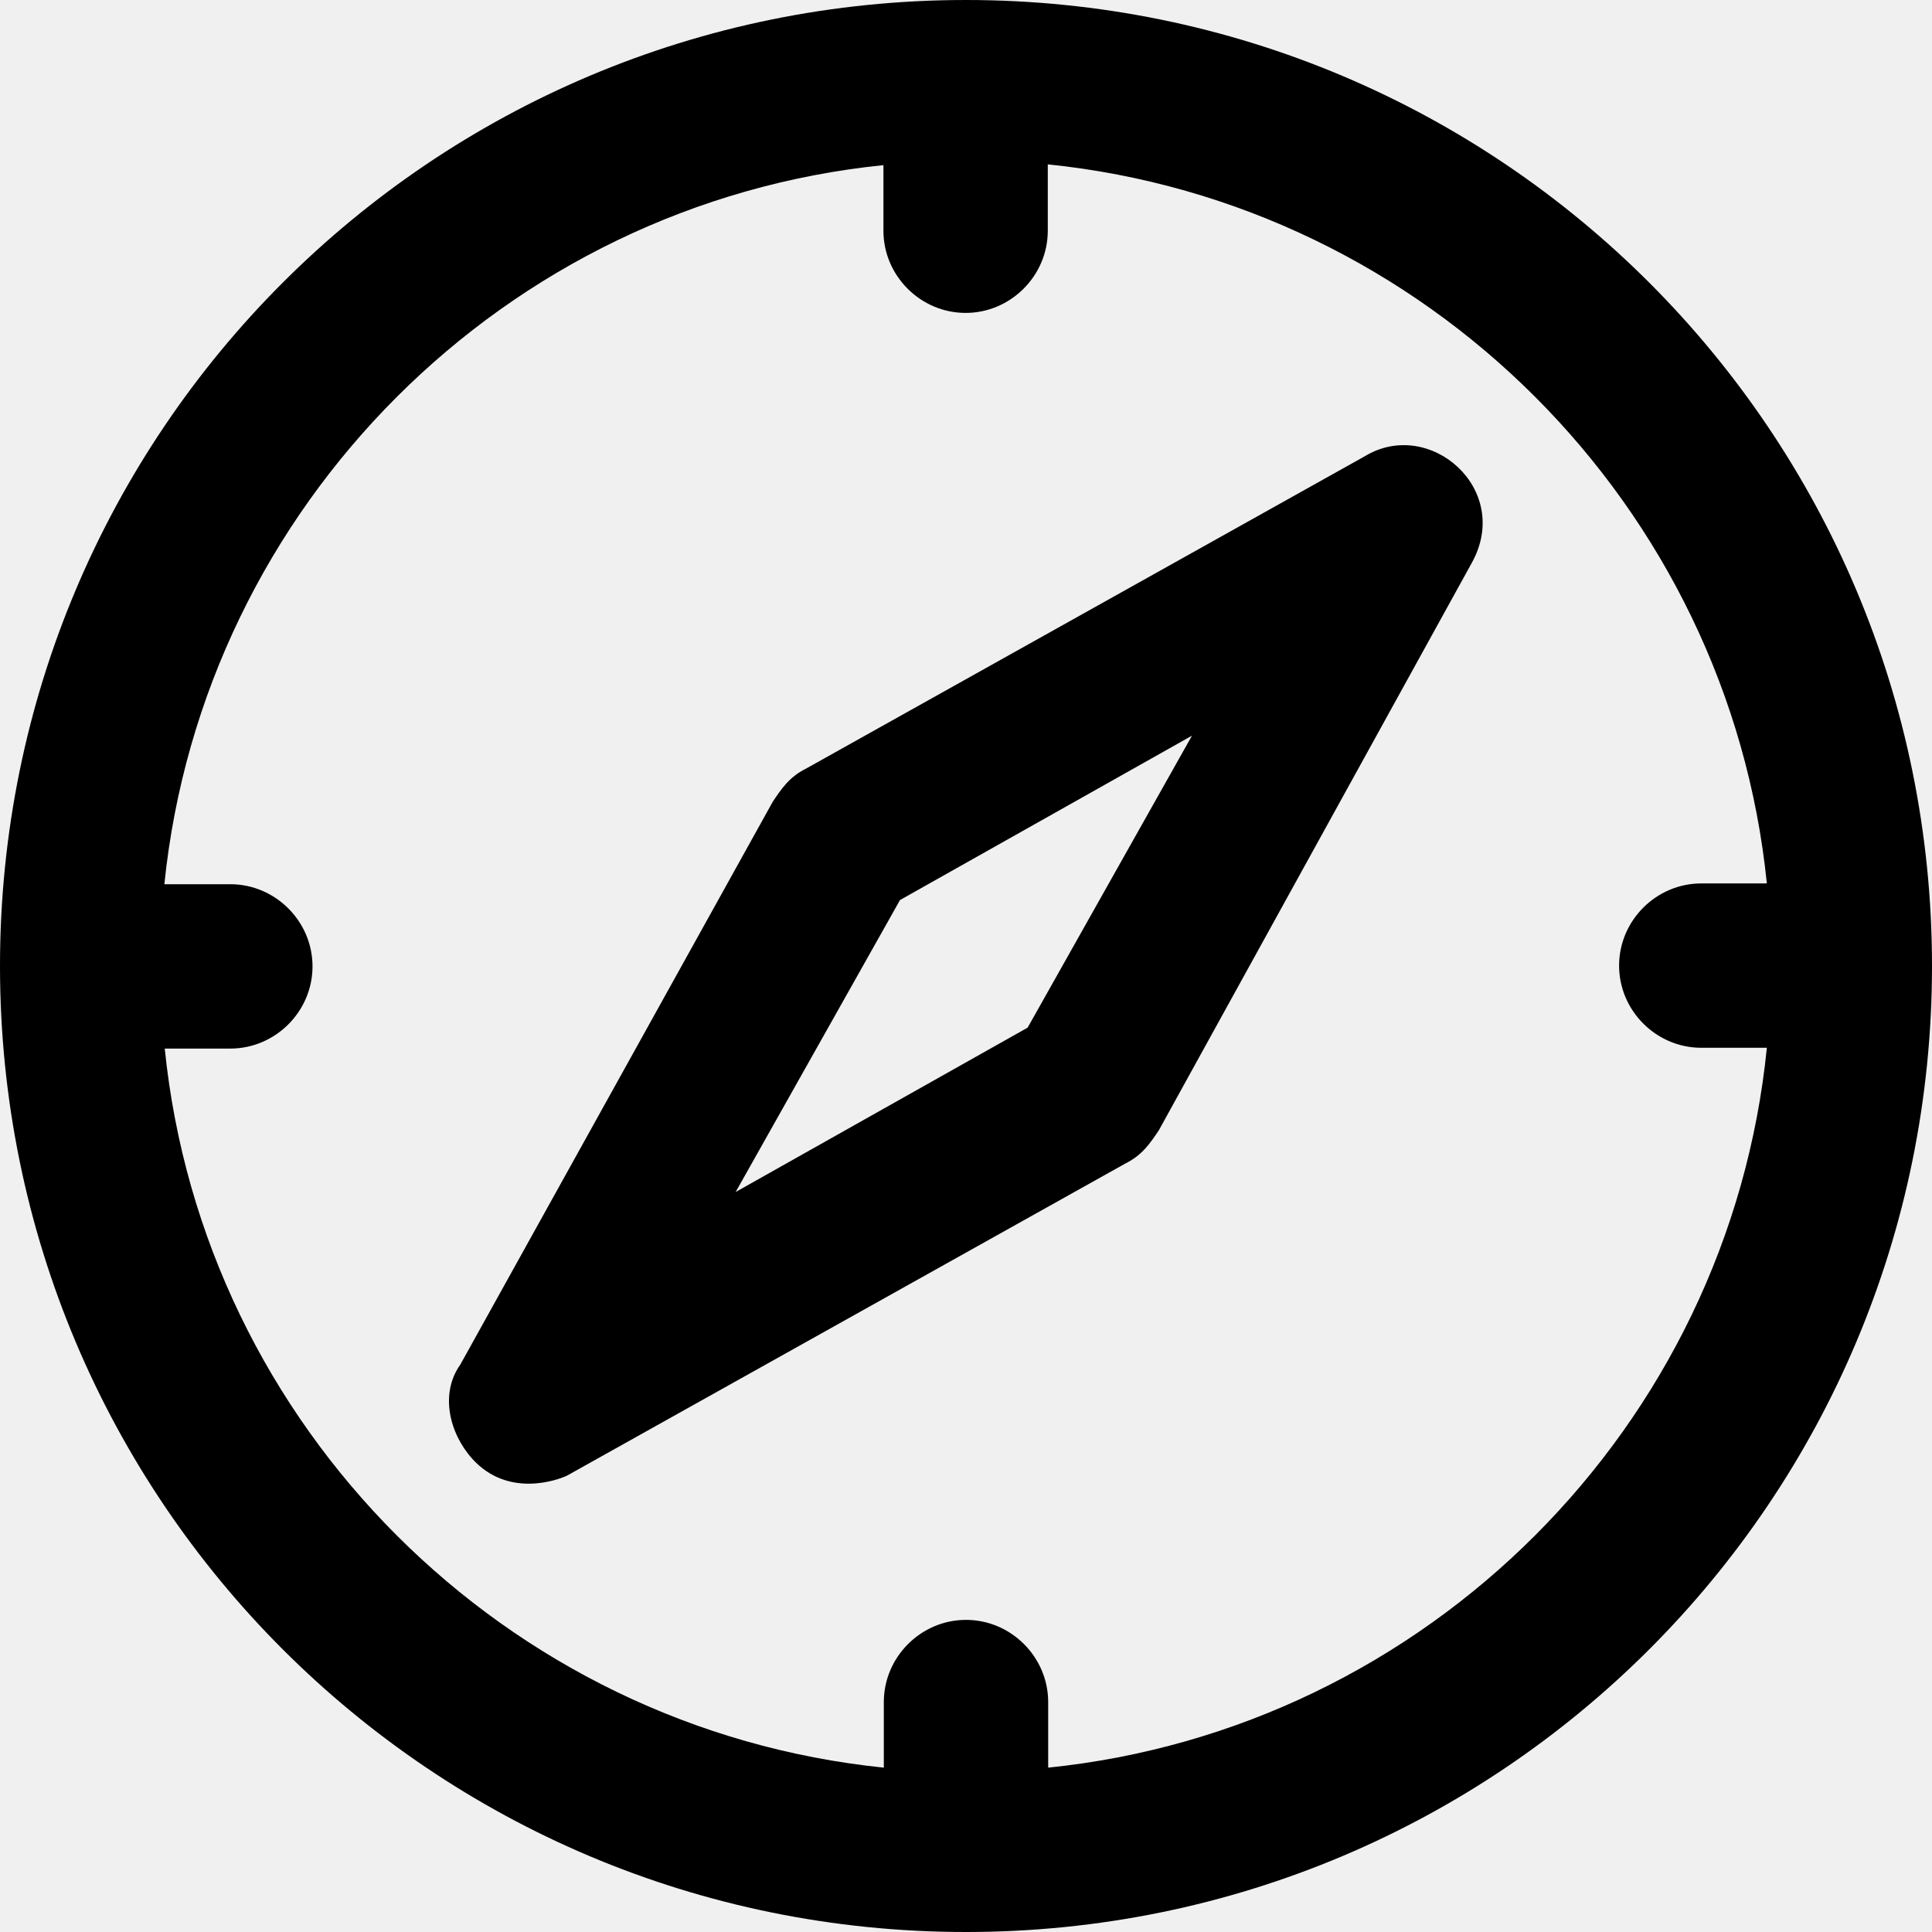
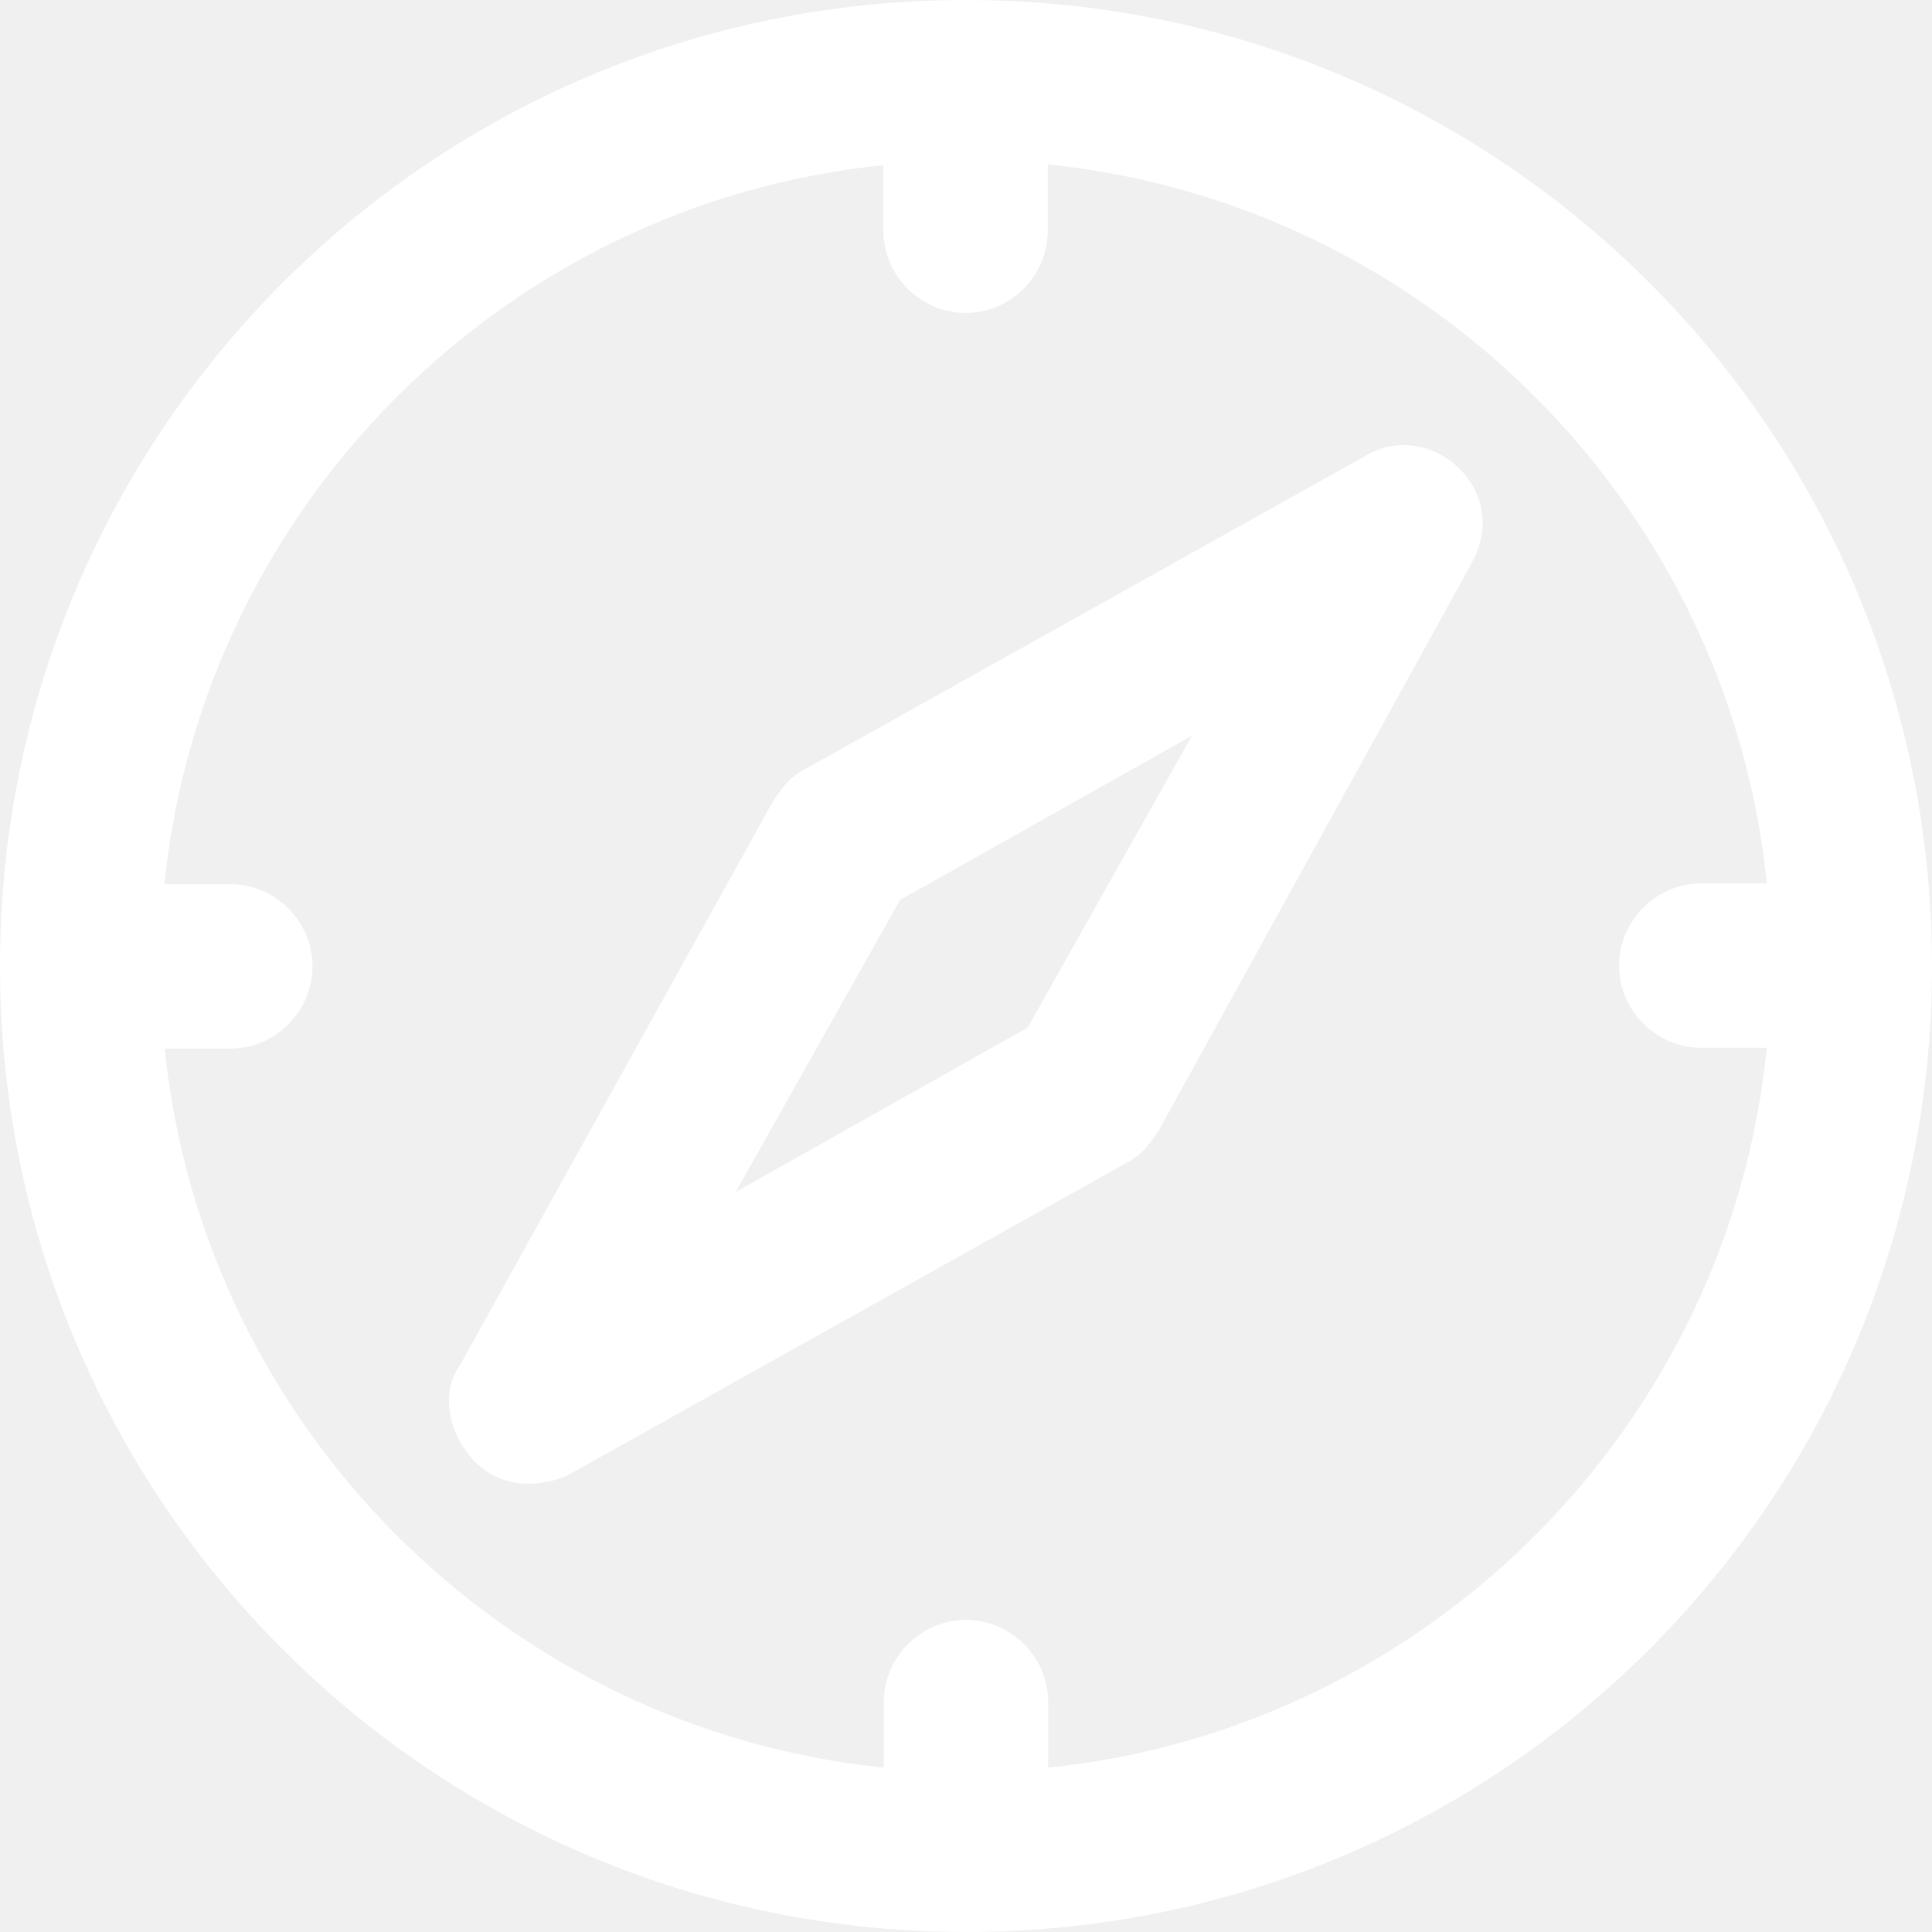
- <svg xmlns="http://www.w3.org/2000/svg" version="1.1" id="Layer_1" x="0px" y="0px" viewBox="0 0 489 489" style="enable-background:new 0 0 489 489;" xml:space="preserve">
+ <svg xmlns="http://www.w3.org/2000/svg" version="1.1" id="Layer_1" x="0px" y="0px" fill="#FFF" viewBox="0 0 489 489" style="enable-background:new 0 0 489 489;" xml:space="preserve">
  <g>
    <g>
      <path d="M244.5,0C109.3,0,0,109.3,0,244.5S109.3,489,244.5,489S489,379.7,489,244.5S379.7,0,244.5,0z M265.3,447.4v-16.6    c0-11.4-9.4-20.8-20.8-20.8s-20.8,9.4-20.8,20.8v16.6c-95.8-9.8-172.3-86.3-182-182h16.6c11.4,0,20.8-9.4,20.8-20.8    s-9.4-20.8-20.8-20.8H41.6c9.8-95.8,86.3-172.3,182-182v16.6c0,11.4,9.4,20.8,20.8,20.8s20.8-9.4,20.8-20.8V41.6    c95.8,9.8,172.3,86.3,182,182h-16.6c-11.4,0-20.8,9.4-20.8,20.8s9.4,20.8,20.8,20.8h16.6C437.6,361.1,361.1,437.6,265.3,447.4z" />
      <path d="M345.4,115.5l-141.5,79.1c-4.2,2.1-6.2,5.2-8.3,8.3l-79.1,142.5c-5.2,7.3-2.8,17.4,3.1,23.9c9.1,10,21.8,5.2,23.9,4.2    L285,294.4c4.2-2.1,6.2-5.2,8.3-8.3l79.2-143.6C382.9,123.8,361.8,105.5,345.4,115.5z M260.1,260.1l-73.9,41.6l41.6-73.9    l73.9-41.6L260.1,260.1z" />
    </g>
  </g>
  <g>
</g>
  <g>
</g>
  <g>
</g>
  <g>
</g>
  <g>
</g>
  <g>
</g>
  <g>
</g>
  <g>
</g>
  <g>
</g>
  <g>
</g>
  <g>
</g>
  <g>
</g>
  <g>
</g>
  <g>
</g>
  <g>
</g>
</svg>
